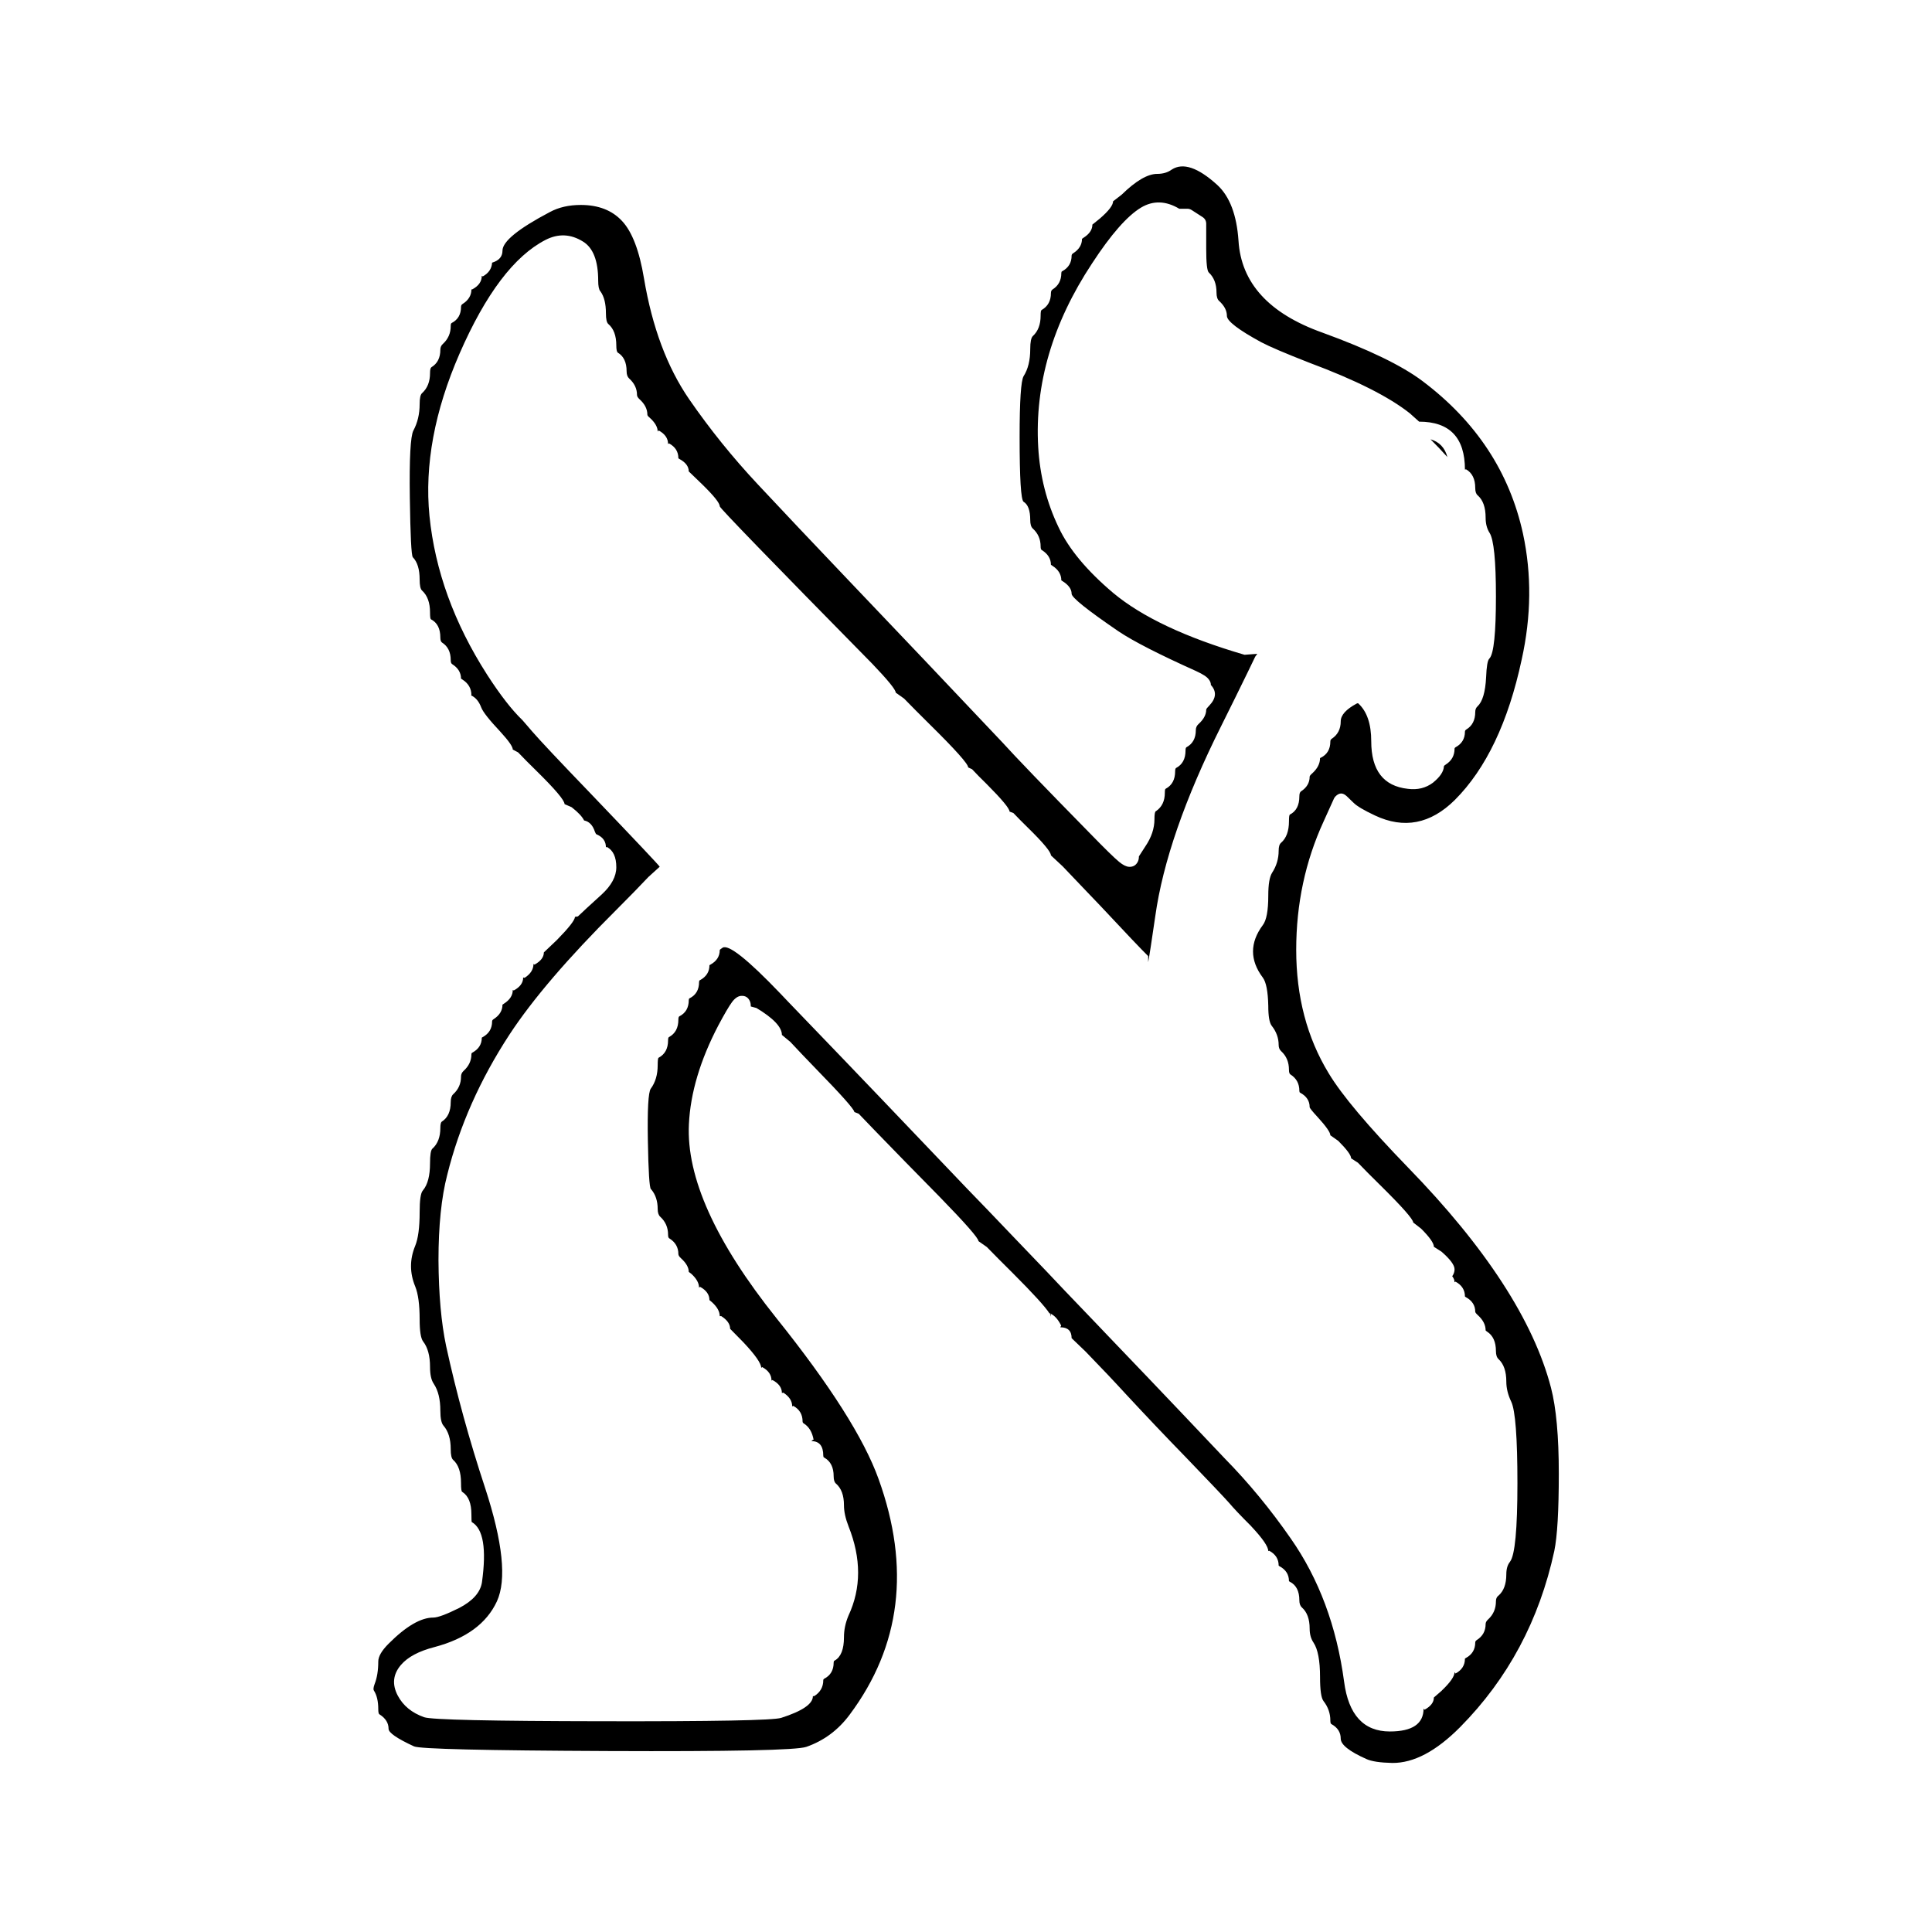
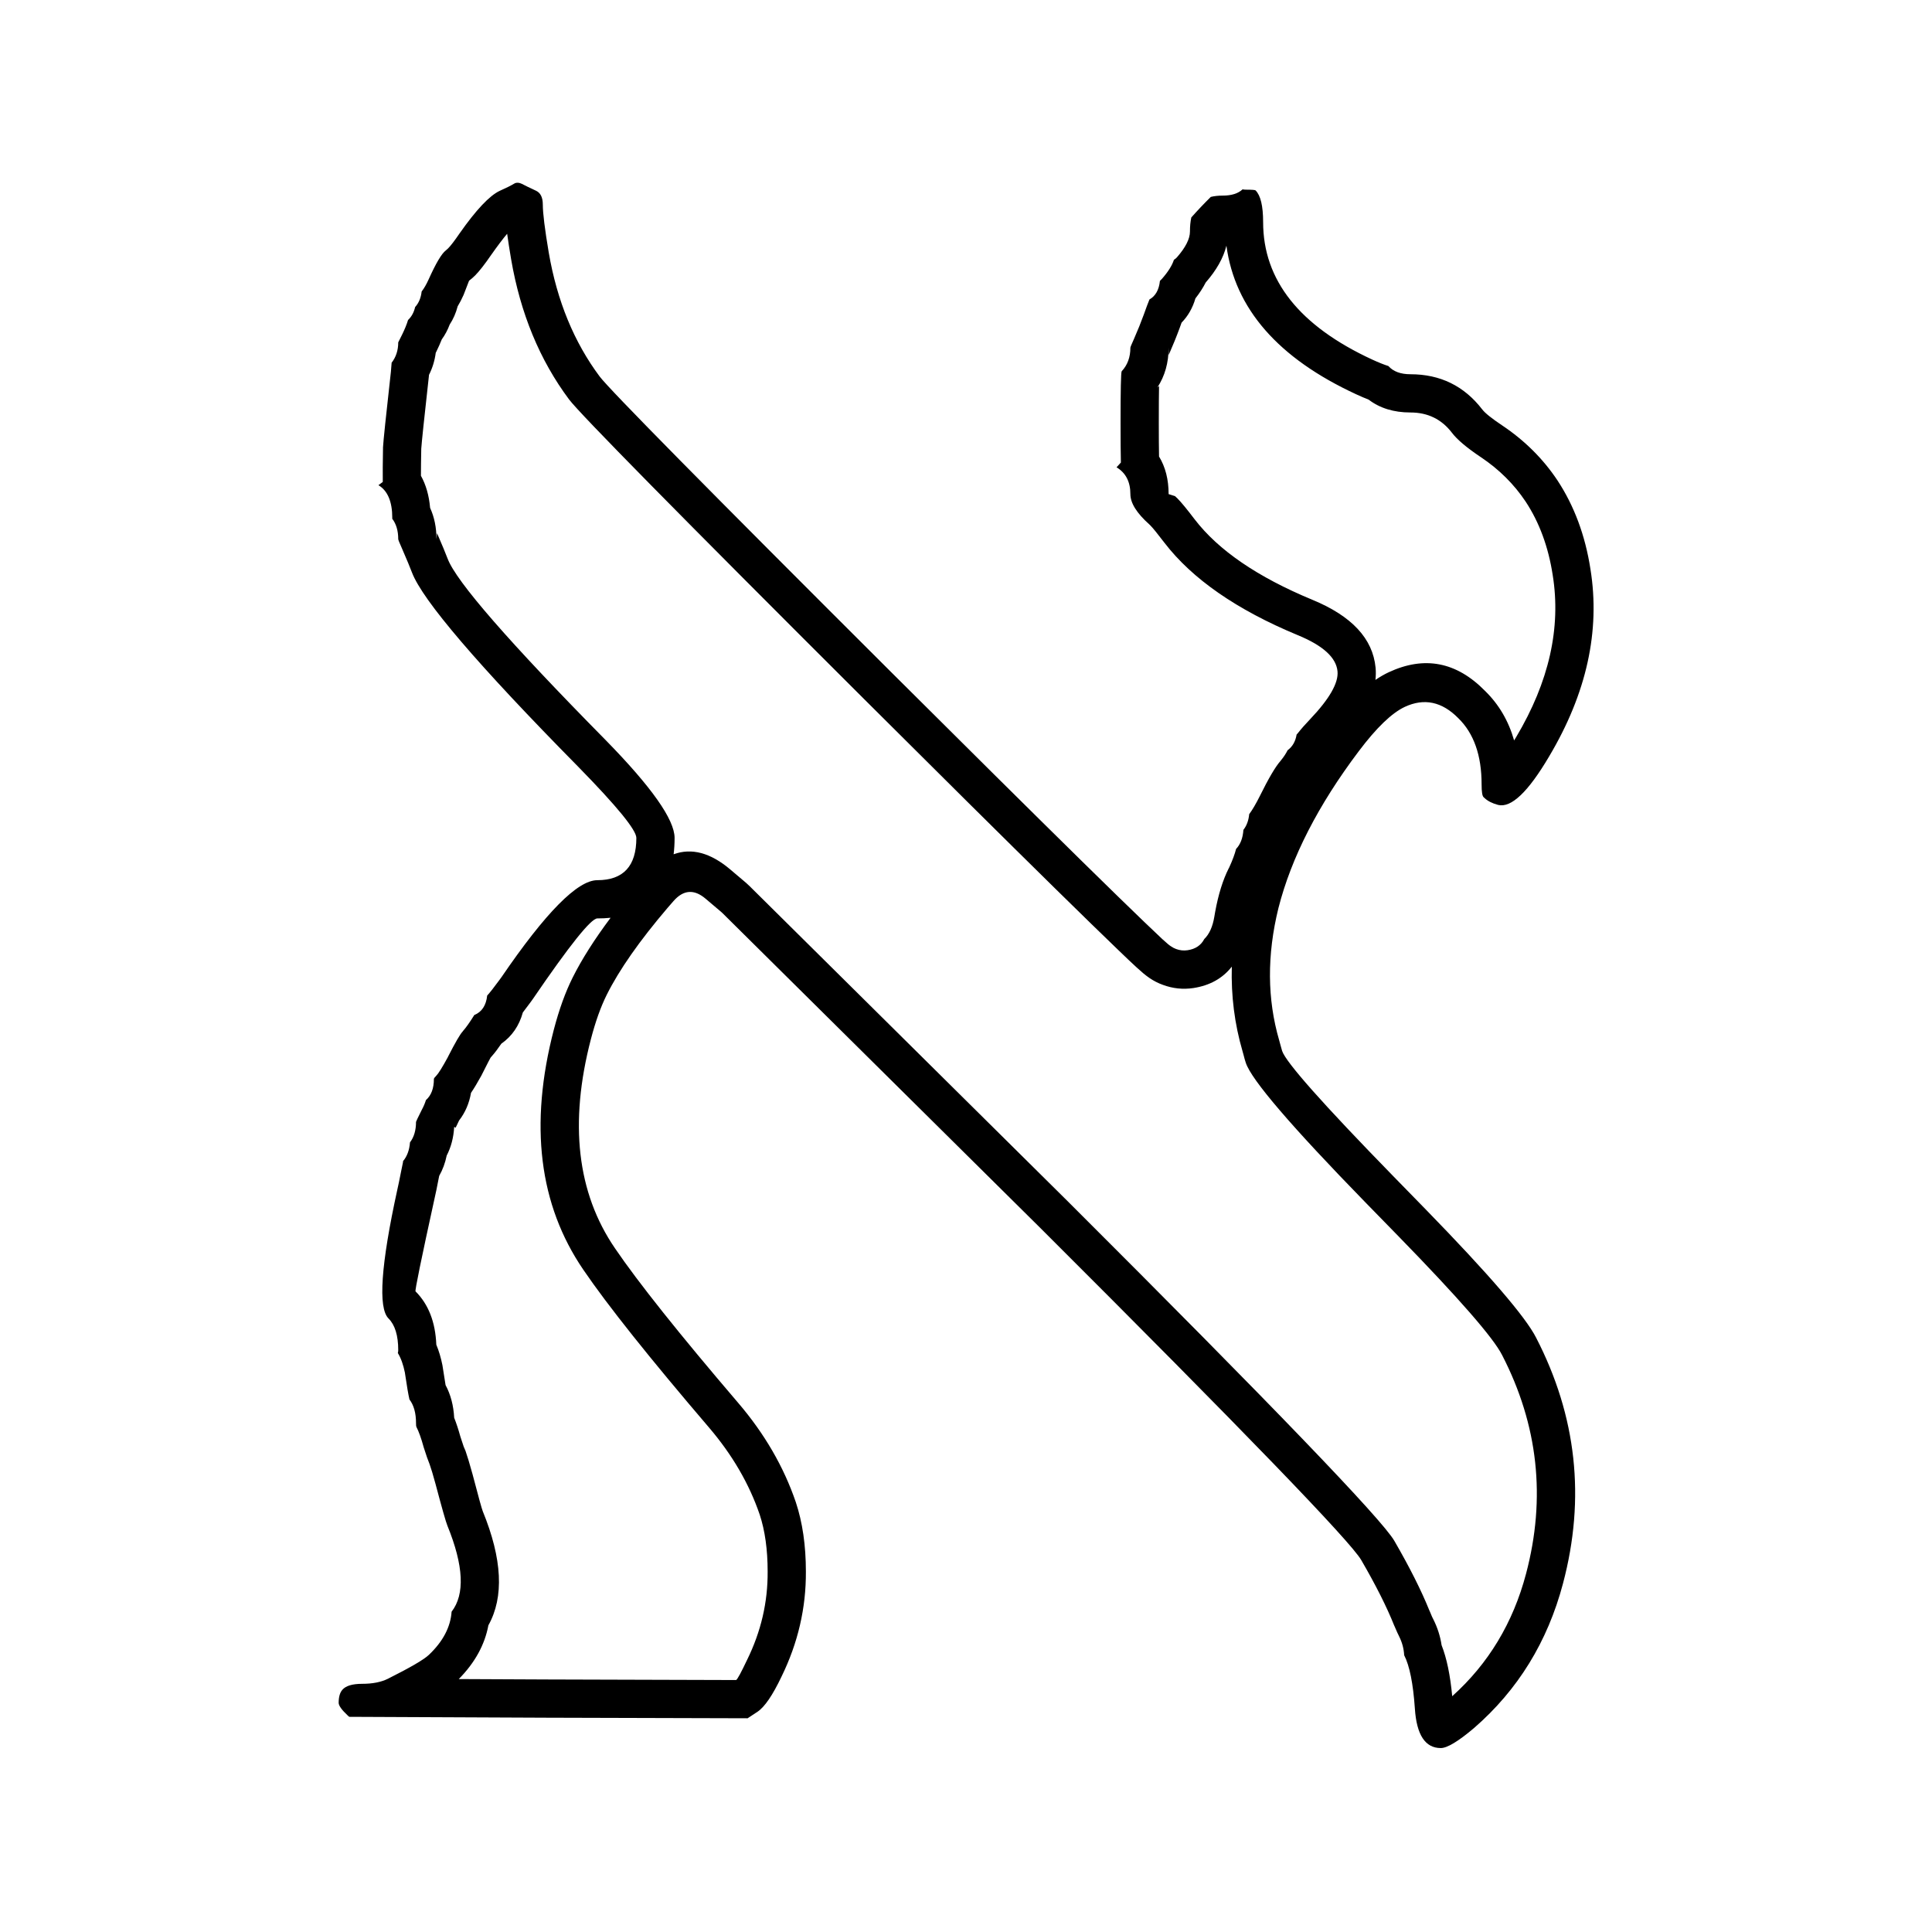
<svg xmlns="http://www.w3.org/2000/svg" width="24" height="24" viewBox="0 0 24 24">
-   <path d="M16.172 19.968Q16.141 19.939 16.141 19.879Q16.141 19.709 16.023 19.649Q16.012 19.643 16.012 19.641Q16.012 19.52 15.896 19.457Q15.884 19.45 15.884 19.448Q15.884 19.327 15.767 19.264L15.755 19.268Q15.755 19.186 15.545 18.962Q15.544 18.961 15.543 18.959Q15.352 18.769 15.269 18.67Q15.268 18.669 15.267 18.668Q15.175 18.564 14.734 18.106Q14.365 17.727 13.993 17.326Q13.781 17.094 13.487 16.791L13.312 16.623Q13.312 16.488 13.171 16.488L13.182 16.468Q13.181 16.465 13.18 16.462Q13.121 16.345 13.039 16.314L13.038 16.317Q12.963 16.197 12.576 15.81Q12.393 15.629 12.259 15.491L12.155 15.418Q12.155 15.363 11.671 14.866Q11.212 14.4 10.893 14.07Q10.747 13.919 10.667 13.835L10.613 13.814Q10.613 13.766 10.134 13.275Q9.946 13.081 9.818 12.943L9.713 12.856Q9.713 12.711 9.394 12.52L9.394 12.521L9.327 12.503Q9.327 12.467 9.317 12.441Q9.286 12.366 9.207 12.371Q9.149 12.375 9.095 12.446Q9.039 12.521 8.923 12.739Q8.586 13.384 8.558 13.963Q8.508 14.953 9.647 16.377Q10.644 17.621 10.914 18.373Q11.509 20.022 10.555 21.3Q10.343 21.586 10.017 21.7Q9.843 21.762 7.547 21.752Q5.244 21.742 5.143 21.694Q4.827 21.548 4.827 21.476Q4.827 21.369 4.717 21.298Q4.715 21.297 4.713 21.296Q4.699 21.288 4.699 21.232Q4.699 21.086 4.645 21.001Q4.631 20.981 4.654 20.919Q4.699 20.804 4.699 20.64Q4.699 20.547 4.827 20.419Q5.151 20.094 5.383 20.094Q5.465 20.094 5.704 19.975Q5.958 19.843 5.987 19.656Q6.074 19.029 5.861 18.908Q5.856 18.904 5.856 18.812Q5.856 18.608 5.747 18.536Q5.744 18.533 5.741 18.532Q5.727 18.524 5.727 18.423Q5.727 18.221 5.629 18.135Q5.599 18.109 5.599 18.002Q5.599 17.813 5.51 17.711Q5.47 17.666 5.47 17.523Q5.47 17.313 5.389 17.191Q5.389 17.19 5.388 17.189Q5.342 17.123 5.342 16.98Q5.342 16.774 5.256 16.664Q5.213 16.608 5.213 16.388Q5.213 16.117 5.158 15.981Q5.054 15.729 5.157 15.478Q5.213 15.342 5.213 15.061Q5.213 14.833 5.252 14.79Q5.253 14.789 5.254 14.787Q5.342 14.682 5.342 14.45Q5.342 14.295 5.372 14.268Q5.373 14.267 5.374 14.267Q5.47 14.178 5.47 14.013Q5.47 13.945 5.489 13.933Q5.599 13.862 5.599 13.692Q5.599 13.621 5.631 13.592Q5.727 13.504 5.727 13.374Q5.727 13.332 5.759 13.303Q5.856 13.215 5.856 13.097Q5.856 13.082 5.868 13.076Q5.985 13.012 5.985 12.891Q5.985 12.889 5.997 12.883Q6.113 12.819 6.113 12.689Q6.113 12.672 6.131 12.661Q6.242 12.59 6.242 12.48Q6.242 12.479 6.26 12.468Q6.37 12.398 6.37 12.297L6.382 12.304Q6.499 12.241 6.499 12.143L6.517 12.147Q6.627 12.076 6.627 11.975L6.64 11.983Q6.756 11.919 6.756 11.831L6.92 11.675Q7.142 11.448 7.142 11.39L7.179 11.384Q7.252 11.313 7.475 11.111Q7.656 10.944 7.656 10.773Q7.656 10.584 7.539 10.521L7.527 10.526Q7.527 10.416 7.416 10.367Q7.414 10.366 7.411 10.365Q7.401 10.361 7.39 10.332Q7.351 10.211 7.256 10.192Q7.221 10.121 7.103 10.029Q7.102 10.028 7.1 10.027L7.013 9.989Q7.013 9.919 6.662 9.574Q6.532 9.447 6.437 9.347L6.37 9.311Q6.37 9.258 6.215 9.089Q6.008 8.869 5.978 8.788Q5.935 8.674 5.849 8.637L5.856 8.636Q5.856 8.513 5.745 8.442Q5.727 8.431 5.727 8.43Q5.727 8.32 5.617 8.25Q5.599 8.239 5.599 8.199Q5.599 8.05 5.49 7.981Q5.47 7.966 5.47 7.919Q5.47 7.753 5.353 7.693Q5.342 7.686 5.342 7.608Q5.342 7.428 5.245 7.338Q5.244 7.337 5.243 7.336Q5.213 7.31 5.213 7.199Q5.213 7.009 5.128 6.922Q5.101 6.889 5.091 6.182Q5.081 5.453 5.135 5.349Q5.213 5.204 5.213 5.02Q5.213 4.91 5.243 4.884Q5.244 4.883 5.245 4.882Q5.342 4.793 5.342 4.635Q5.342 4.574 5.359 4.562Q5.47 4.495 5.47 4.345Q5.47 4.3 5.502 4.272Q5.599 4.183 5.599 4.05Q5.599 4.019 5.61 4.013Q5.727 3.953 5.727 3.812Q5.727 3.789 5.745 3.777Q5.856 3.707 5.856 3.596L5.868 3.594Q5.985 3.531 5.985 3.426L5.997 3.434Q6.106 3.374 6.113 3.263Q6.242 3.224 6.242 3.114Q6.242 2.944 6.831 2.634Q6.994 2.546 7.215 2.546Q7.542 2.546 7.727 2.745Q7.915 2.945 8 3.459Q8.152 4.364 8.56 4.958Q8.945 5.516 9.414 6.017L9.921 6.556L10.521 7.188L11.486 8.202L12.449 9.219Q12.699 9.495 13.536 10.348Q13.817 10.637 13.903 10.707Q13.975 10.766 14.027 10.768Q14.099 10.771 14.133 10.707Q14.148 10.678 14.148 10.638Q14.148 10.638 14.228 10.514Q14.341 10.348 14.341 10.176Q14.341 10.088 14.357 10.078Q14.359 10.076 14.362 10.075Q14.47 10 14.47 9.848Q14.47 9.803 14.479 9.799Q14.48 9.798 14.481 9.798Q14.598 9.735 14.598 9.581Q14.598 9.547 14.61 9.54Q14.727 9.478 14.727 9.324Q14.727 9.29 14.738 9.283Q14.855 9.22 14.855 9.07Q14.855 9.025 14.887 8.996Q14.984 8.908 14.984 8.816Q14.984 8.803 15.022 8.765Q15.023 8.764 15.024 8.763Q15.151 8.628 15.042 8.509Q15.043 8.47 15.009 8.431Q14.994 8.413 14.966 8.394Q14.925 8.367 14.858 8.336Q14.168 8.026 13.895 7.843Q13.312 7.445 13.312 7.376Q13.312 7.291 13.202 7.221Q13.184 7.21 13.184 7.209Q13.184 7.099 13.073 7.028Q13.055 7.017 13.055 7.016Q13.055 6.906 12.945 6.835Q12.943 6.834 12.941 6.833Q12.927 6.825 12.927 6.788Q12.927 6.654 12.83 6.566Q12.798 6.537 12.798 6.46Q12.798 6.282 12.715 6.233Q12.666 6.196 12.666 5.428Q12.666 4.755 12.716 4.672Q12.798 4.544 12.798 4.336Q12.798 4.205 12.831 4.174Q12.927 4.086 12.927 3.921Q12.927 3.858 12.938 3.852Q12.94 3.851 12.941 3.85Q13.055 3.784 13.055 3.641Q13.055 3.609 13.075 3.596Q13.184 3.527 13.184 3.394Q13.184 3.375 13.193 3.371Q13.195 3.37 13.196 3.369Q13.312 3.306 13.312 3.175Q13.312 3.159 13.33 3.147Q13.441 3.077 13.441 2.967Q13.441 2.966 13.459 2.954Q13.57 2.884 13.57 2.79L13.664 2.714Q13.827 2.573 13.827 2.501L13.934 2.418Q14.198 2.16 14.376 2.16Q14.482 2.16 14.555 2.107Q14.763 1.971 15.122 2.298Q15.352 2.51 15.385 2.989Q15.433 3.777 16.425 4.131Q17.286 4.444 17.671 4.734Q18.669 5.485 18.919 6.629Q19.082 7.386 18.903 8.193Q18.654 9.356 18.072 9.938Q17.62 10.385 17.08 10.13Q16.876 10.034 16.815 9.973L16.73 9.891Q16.694 9.857 16.659 9.857Q16.624 9.858 16.589 9.894Q16.577 9.906 16.57 9.922L16.442 10.205Q16.102 10.945 16.102 11.799Q16.102 12.67 16.505 13.332Q16.746 13.734 17.492 14.504Q18.943 15.995 19.267 17.239Q19.364 17.612 19.364 18.307Q19.364 18.996 19.308 19.267Q19.029 20.554 18.139 21.454Q17.693 21.904 17.295 21.9Q17.068 21.895 16.973 21.851Q16.655 21.709 16.655 21.598Q16.655 21.481 16.539 21.417Q16.526 21.411 16.526 21.373Q16.526 21.24 16.441 21.131Q16.398 21.075 16.398 20.833Q16.398 20.527 16.317 20.405Q16.269 20.334 16.269 20.232Q16.269 20.053 16.172 19.968ZM14.749 2.593H14.649Q14.399 2.444 14.174 2.579Q13.917 2.734 13.566 3.272Q12.83 4.386 12.897 5.553Q12.928 6.088 13.151 6.552Q13.339 6.952 13.829 7.366Q14.366 7.814 15.46 8.134L15.619 8.122L15.593 8.157Q15.557 8.233 15.495 8.36Q15.349 8.66 15.17 9.019Q14.492 10.375 14.351 11.383Q14.282 11.859 14.263 11.953L14.263 11.877Q14.151 11.768 13.662 11.245L13.505 11.081L13.201 10.762L13.055 10.626Q13.055 10.562 12.768 10.281Q12.665 10.18 12.589 10.1L12.541 10.082Q12.541 10.025 12.255 9.738Q12.151 9.637 12.076 9.556L12.027 9.533Q12.027 9.469 11.547 8.996Q11.365 8.816 11.231 8.678L11.127 8.604Q11.127 8.55 10.836 8.246Q8.941 6.32 8.941 6.29Q8.941 6.229 8.718 6.012L8.556 5.856Q8.556 5.764 8.439 5.701Q8.427 5.694 8.427 5.692Q8.427 5.571 8.311 5.508L8.299 5.515Q8.299 5.411 8.182 5.347L8.17 5.361Q8.17 5.279 8.073 5.191Q8.071 5.189 8.069 5.187Q8.042 5.165 8.042 5.152Q8.042 5.047 7.944 4.959Q7.913 4.93 7.913 4.905Q7.913 4.79 7.816 4.702Q7.784 4.673 7.784 4.612Q7.784 4.446 7.674 4.38Q7.656 4.365 7.656 4.291Q7.656 4.11 7.557 4.025Q7.527 4 7.527 3.892Q7.527 3.714 7.46 3.621Q7.459 3.619 7.457 3.618Q7.431 3.585 7.431 3.487Q7.431 3.115 7.241 3Q7.014 2.859 6.777 2.98Q6.195 3.279 5.709 4.392Q5.242 5.463 5.335 6.409Q5.437 7.423 6.051 8.381Q6.294 8.758 6.489 8.945Q6.495 8.951 6.555 9.021Q6.59 9.062 6.609 9.084Q6.757 9.255 7.323 9.843Q8.195 10.754 8.195 10.767L8.055 10.894Q7.892 11.067 7.655 11.304Q6.758 12.197 6.328 12.853Q5.78 13.692 5.556 14.593Q5.447 15.012 5.447 15.655Q5.451 16.291 5.542 16.721Q5.732 17.593 6.027 18.486Q6.356 19.493 6.173 19.892Q5.982 20.305 5.399 20.46Q5.107 20.535 4.981 20.682Q4.832 20.856 4.941 21.063Q5.04 21.251 5.269 21.332Q5.404 21.379 7.482 21.382Q9.559 21.386 9.704 21.34Q10.098 21.214 10.098 21.071L10.116 21.069Q10.227 20.998 10.227 20.872Q10.227 20.861 10.238 20.854Q10.356 20.794 10.356 20.653Q10.356 20.635 10.365 20.63Q10.367 20.629 10.369 20.628Q10.484 20.563 10.484 20.338Q10.484 20.203 10.54 20.07Q10.779 19.558 10.541 18.961Q10.484 18.815 10.484 18.699Q10.484 18.515 10.385 18.43Q10.356 18.406 10.356 18.339Q10.356 18.173 10.241 18.108Q10.239 18.106 10.236 18.105Q10.227 18.101 10.227 18.082Q10.227 17.902 10.079 17.902L10.098 17.886L10.107 17.885Q10.081 17.742 9.984 17.682Q9.97 17.673 9.97 17.658Q9.97 17.527 9.854 17.464L9.841 17.471Q9.841 17.371 9.731 17.3L9.713 17.304Q9.713 17.206 9.596 17.143L9.584 17.15Q9.584 17.045 9.468 16.982L9.456 16.992Q9.456 16.91 9.236 16.676L9.07 16.507Q9.07 16.419 8.959 16.349L8.941 16.35Q8.941 16.264 8.844 16.176L8.813 16.15Q8.813 16.049 8.696 15.985L8.684 15.996Q8.684 15.911 8.587 15.823L8.556 15.8Q8.556 15.718 8.459 15.63Q8.427 15.601 8.427 15.578Q8.427 15.455 8.317 15.385Q8.315 15.384 8.313 15.383Q8.299 15.374 8.299 15.337Q8.299 15.204 8.202 15.115Q8.17 15.086 8.17 15.019Q8.17 14.873 8.093 14.779Q8.09 14.775 8.086 14.772Q8.058 14.744 8.048 14.169Q8.038 13.59 8.084 13.524Q8.17 13.408 8.17 13.232Q8.17 13.146 8.181 13.14Q8.299 13.077 8.299 12.924Q8.299 12.889 8.31 12.883Q8.427 12.82 8.427 12.666Q8.427 12.633 8.438 12.626Q8.556 12.566 8.556 12.425Q8.556 12.407 8.565 12.402Q8.684 12.343 8.684 12.2Q8.684 12.182 8.693 12.177Q8.695 12.177 8.696 12.176Q8.813 12.112 8.813 11.991Q8.813 11.989 8.825 11.983Q8.941 11.919 8.941 11.802Q8.941 11.796 8.976 11.773Q9.083 11.704 9.692 12.34L9.787 12.44L10.489 13.17L10.736 13.428L10.923 13.623L12.012 14.764L12.273 15.034L12.58 15.355L12.996 15.789Q13.146 15.95 13.638 16.462Q13.702 16.529 13.735 16.564L14.268 17.121L14.667 17.54L15.213 18.116Q15.657 18.568 16.033 19.11Q16.559 19.861 16.697 20.891Q16.778 21.509 17.265 21.509Q17.684 21.509 17.684 21.225L17.696 21.239Q17.812 21.176 17.812 21.087L17.91 21.002L17.91 21.002L17.911 21Q18.069 20.849 18.069 20.772L18.081 20.789Q18.198 20.726 18.198 20.605Q18.198 20.603 18.21 20.596Q18.326 20.533 18.326 20.403Q18.326 20.386 18.344 20.374Q18.455 20.304 18.455 20.174Q18.455 20.145 18.486 20.117Q18.583 20.028 18.583 19.892Q18.583 19.847 18.611 19.824Q18.612 19.824 18.613 19.823Q18.712 19.738 18.712 19.557Q18.712 19.457 18.757 19.402Q18.758 19.401 18.758 19.4Q18.85 19.282 18.85 18.426Q18.85 17.574 18.773 17.412Q18.712 17.285 18.712 17.163Q18.712 16.973 18.616 16.884Q18.583 16.854 18.583 16.784Q18.583 16.613 18.473 16.542Q18.455 16.53 18.455 16.526Q18.455 16.425 18.358 16.337Q18.326 16.308 18.326 16.295Q18.326 16.178 18.21 16.114Q18.198 16.107 18.198 16.105Q18.198 15.985 18.081 15.921L18.069 15.929Q18.069 15.89 18.04 15.854Q18.069 15.813 18.069 15.768Q18.069 15.689 17.906 15.548L17.812 15.488Q17.812 15.421 17.654 15.263L17.555 15.186Q17.555 15.126 17.139 14.716Q16.983 14.563 16.869 14.444L16.784 14.389Q16.784 14.332 16.626 14.174Q16.625 14.173 16.624 14.172L16.526 14.103Q16.526 14.05 16.372 13.881Q16.269 13.77 16.269 13.753Q16.269 13.638 16.153 13.575Q16.151 13.574 16.15 13.573Q16.141 13.569 16.141 13.55Q16.141 13.417 16.03 13.347Q16.012 13.336 16.012 13.29Q16.012 13.147 15.916 13.059Q15.884 13.03 15.884 12.981Q15.884 12.852 15.798 12.743Q15.755 12.689 15.755 12.493Q15.749 12.227 15.687 12.144Q15.444 11.82 15.687 11.492Q15.755 11.404 15.755 11.127Q15.755 10.915 15.803 10.841Q15.884 10.716 15.884 10.568Q15.884 10.495 15.913 10.47Q16.012 10.385 16.012 10.201Q16.012 10.126 16.023 10.119Q16.141 10.059 16.141 9.893Q16.141 9.846 16.161 9.831Q16.269 9.761 16.269 9.648Q16.269 9.635 16.301 9.607Q16.398 9.519 16.398 9.417L16.407 9.413L16.407 9.413Q16.526 9.354 16.526 9.211Q16.526 9.188 16.544 9.177Q16.655 9.103 16.655 8.961Q16.655 8.846 16.853 8.74Q16.867 8.733 16.873 8.738Q17.034 8.885 17.034 9.208Q17.034 9.749 17.488 9.799Q17.668 9.823 17.802 9.722Q17.803 9.721 17.804 9.72Q17.932 9.616 17.937 9.519Q17.939 9.51 17.959 9.498Q18.069 9.428 18.069 9.301Q18.069 9.29 18.081 9.283Q18.198 9.22 18.198 9.089Q18.198 9.073 18.215 9.062Q18.326 8.995 18.326 8.845Q18.326 8.8 18.354 8.775Q18.447 8.689 18.461 8.413Q18.469 8.213 18.5 8.183Q18.502 8.181 18.504 8.178Q18.583 8.088 18.583 7.408Q18.583 6.744 18.504 6.619L18.503 6.618Q18.455 6.541 18.455 6.431Q18.455 6.239 18.356 6.153Q18.326 6.128 18.326 6.062Q18.326 5.896 18.212 5.83L18.198 5.833Q18.198 5.238 17.629 5.238L17.513 5.134Q17.126 4.827 16.265 4.506Q15.822 4.333 15.667 4.251Q15.241 4.019 15.241 3.924Q15.241 3.826 15.144 3.738Q15.112 3.709 15.112 3.635Q15.112 3.474 15.016 3.385Q14.984 3.355 14.984 3.092V2.78Q14.984 2.726 14.938 2.696L14.803 2.609Q14.778 2.593 14.749 2.593ZM17.98 5.678C17.916 5.606 17.837 5.523 17.77 5.457Q17.934 5.504 17.98 5.678ZM13.044 16.327 13.048 16.318Q13.055 16.322 13.055 16.359Q13.055 16.348 13.044 16.327ZM15.033 8.548Q15.026 8.565 15.009 8.581Q15.014 8.576 15.018 8.571Q15.027 8.559 15.033 8.548ZM7.267 10.22Q7.27 10.231 7.27 10.246Q7.27 10.233 7.267 10.22Z" />
+   <path d="M15.436 2.352Q15.453 2.356 15.473 2.356Q15.588 2.356 15.597 2.365Q15.691 2.459 15.691 2.759Q15.691 3.841 17.047 4.467Q17.162 4.52 17.247 4.547Q17.338 4.649 17.521 4.649Q18.076 4.649 18.412 5.085Q18.463 5.153 18.661 5.285Q19.079 5.565 19.347 5.967Q19.66 6.443 19.757 7.069Q19.943 8.222 19.243 9.398Q18.853 10.059 18.61 9.999Q18.501 9.97 18.441 9.913Q18.436 9.908 18.43 9.903Q18.405 9.882 18.405 9.743Q18.405 9.204 18.116 8.922Q17.812 8.613 17.451 8.781Q17.208 8.895 16.879 9.332Q16.122 10.336 15.881 11.281Q15.666 12.155 15.891 12.925Q15.897 12.948 15.907 12.984Q15.919 13.03 15.927 13.055Q15.997 13.267 17.304 14.607L17.713 15.026Q18.885 16.229 19.082 16.617Q19.838 18.081 19.416 19.671Q19.129 20.756 18.31 21.467Q18.017 21.715 17.898 21.715Q17.608 21.715 17.576 21.224Q17.544 20.758 17.443 20.561Q17.437 20.44 17.38 20.327Q17.378 20.322 17.375 20.316Q17.365 20.299 17.324 20.203L17.318 20.19Q17.181 19.847 16.91 19.38Q16.711 19.034 12.927 15.258L8.977 11.345Q8.97 11.337 8.961 11.33L8.765 11.164Q8.551 10.982 8.366 11.194L8.292 11.279Q7.771 11.89 7.538 12.356Q7.426 12.58 7.34 12.91Q6.933 14.473 7.639 15.506Q8.073 16.144 9.17 17.427Q9.661 18.001 9.886 18.661Q10.011 19.037 10.011 19.523Q10.015 20.201 9.708 20.828Q9.543 21.175 9.41 21.264L9.287 21.345L6.8 21.338L4.338 21.327L4.319 21.31Q4.207 21.205 4.207 21.153Q4.207 21.044 4.253 20.991Q4.317 20.917 4.499 20.917Q4.692 20.917 4.819 20.854Q5.236 20.645 5.328 20.557L5.328 20.557Q5.59 20.308 5.61 20.021Q5.861 19.697 5.558 18.953Q5.53 18.886 5.41 18.433Q5.364 18.264 5.336 18.187Q5.332 18.176 5.328 18.166Q5.312 18.131 5.264 17.981Q5.217 17.81 5.172 17.724Q5.168 17.715 5.168 17.678Q5.168 17.491 5.086 17.384Q5.086 17.381 5.085 17.378Q5.066 17.297 5.032 17.067Q5.031 17.06 5.03 17.052Q4.999 16.9 4.942 16.808Q4.947 16.791 4.947 16.772Q4.947 16.499 4.826 16.378Q4.629 16.181 4.936 14.777Q4.952 14.709 4.982 14.555Q4.998 14.475 5.003 14.453Q5.004 14.445 5.006 14.438Q5.007 14.431 5.007 14.424Q5.082 14.335 5.093 14.191Q5.168 14.093 5.168 13.936Q5.168 13.93 5.24 13.786Q5.273 13.725 5.291 13.666Q5.39 13.578 5.39 13.404Q5.39 13.392 5.418 13.365Q5.459 13.324 5.563 13.133Q5.565 13.13 5.566 13.126Q5.699 12.865 5.747 12.814Q5.75 12.811 5.752 12.807Q5.808 12.744 5.89 12.612Q5.891 12.61 5.892 12.609Q6.032 12.552 6.052 12.367Q6.102 12.313 6.203 12.175L6.222 12.149Q6.225 12.145 6.228 12.141Q7.052 10.934 7.42 10.934Q7.905 10.934 7.905 10.409Q7.905 10.262 7.183 9.525Q5.314 7.63 5.117 7.11Q5.084 7.022 4.993 6.812Q4.947 6.71 4.947 6.697Q4.947 6.541 4.872 6.443Q4.873 6.439 4.873 6.434Q4.873 6.13 4.701 6.027L4.755 5.987Q4.753 5.842 4.758 5.556Q4.764 5.44 4.856 4.617L4.865 4.506Q4.947 4.4 4.947 4.253L4.993 4.161Q5.044 4.058 5.069 3.975Q5.134 3.914 5.157 3.814Q5.224 3.741 5.238 3.621Q5.285 3.56 5.325 3.47Q5.46 3.17 5.538 3.111Q5.553 3.099 5.566 3.086Q5.615 3.037 5.71 2.898Q6.017 2.461 6.207 2.371Q6.323 2.32 6.393 2.278Q6.431 2.259 6.483 2.284Q6.535 2.312 6.66 2.37Q6.743 2.41 6.743 2.541Q6.743 2.701 6.817 3.139Q6.972 4.038 7.45 4.678Q7.635 4.923 11.075 8.354Q12.476 9.75 13.44 10.698Q13.944 11.193 14.218 11.456Q14.364 11.596 14.44 11.667Q14.483 11.706 14.508 11.727Q14.529 11.745 14.547 11.756Q14.577 11.777 14.61 11.789Q14.68 11.815 14.753 11.804Q14.899 11.782 14.96 11.665Q15.054 11.574 15.085 11.387L15.095 11.329Q15.154 11.004 15.264 10.786L15.265 10.785Q15.267 10.78 15.27 10.775Q15.331 10.642 15.355 10.546Q15.436 10.461 15.446 10.309Q15.507 10.231 15.518 10.114Q15.578 10.033 15.65 9.889Q15.813 9.559 15.905 9.455Q15.908 9.451 15.911 9.447Q15.964 9.383 15.995 9.32Q16.086 9.253 16.107 9.125Q16.115 9.118 16.122 9.108Q16.184 9.029 16.275 8.934Q16.636 8.554 16.615 8.339Q16.591 8.083 16.121 7.89Q14.984 7.418 14.464 6.741Q14.336 6.573 14.291 6.528Q14.286 6.523 14.28 6.517Q14.042 6.305 14.042 6.138Q14.042 5.908 13.87 5.805L13.924 5.746Q13.92 5.581 13.92 5.254Q13.92 4.637 13.934 4.612Q14.042 4.497 14.042 4.319Q14.042 4.309 14.086 4.212Q14.156 4.053 14.209 3.907Q14.251 3.788 14.279 3.72Q14.392 3.656 14.409 3.489L14.425 3.473Q14.43 3.469 14.434 3.464Q14.549 3.333 14.583 3.227L14.588 3.224Q14.605 3.213 14.619 3.198Q14.782 3.012 14.782 2.877Q14.782 2.778 14.799 2.701Q14.917 2.568 15.041 2.446Q15.106 2.43 15.188 2.43Q15.353 2.43 15.436 2.352ZM15.302 12.008Q15.13 12.227 14.824 12.274Q14.63 12.303 14.445 12.234Q14.359 12.203 14.282 12.151Q14.244 12.125 14.204 12.092Q14.171 12.064 14.119 12.017Q14.038 11.943 13.889 11.799Q13.613 11.534 13.107 11.037Q12.142 10.088 10.74 8.69Q7.276 5.235 7.07 4.963Q6.523 4.231 6.349 3.219Q6.319 3.042 6.3 2.904Q6.222 2.996 6.102 3.166Q5.982 3.341 5.902 3.422Q5.867 3.457 5.827 3.487L5.759 3.663Q5.725 3.74 5.685 3.806Q5.653 3.93 5.586 4.032Q5.549 4.132 5.488 4.216Q5.458 4.292 5.417 4.375L5.413 4.382Q5.394 4.529 5.329 4.657Q5.329 4.663 5.328 4.67Q5.241 5.453 5.233 5.574Q5.229 5.782 5.229 5.91Q5.323 6.079 5.343 6.309Q5.422 6.482 5.422 6.697L5.429 6.623Q5.525 6.845 5.561 6.941Q5.723 7.368 7.523 9.193Q8.38 10.068 8.38 10.409Q8.38 10.516 8.368 10.612Q8.704 10.489 9.073 10.802L9.269 10.968Q9.291 10.987 9.312 11.008L13.262 14.921Q17.091 18.742 17.321 19.141Q17.607 19.635 17.757 20.008L17.761 20.016L17.79 20.085Q17.798 20.1 17.805 20.115Q17.883 20.27 17.908 20.437Q18.003 20.678 18.04 21.071Q18.715 20.465 18.957 19.55Q19.332 18.136 18.659 16.832Q18.495 16.509 17.373 15.358L16.964 14.939Q15.58 13.519 15.476 13.203Q15.463 13.165 15.448 13.105Q15.44 13.078 15.435 13.058Q15.287 12.551 15.302 12.008ZM7.585 11.401Q7.506 11.409 7.42 11.409Q7.303 11.409 6.62 12.409Q6.613 12.42 6.605 12.43L6.586 12.456Q6.536 12.524 6.495 12.577Q6.426 12.826 6.228 12.965Q6.164 13.059 6.11 13.12Q6.102 13.129 6.095 13.137Q6.092 13.139 5.99 13.341Q5.985 13.351 5.98 13.361Q5.909 13.49 5.851 13.576Q5.817 13.772 5.703 13.919Q5.683 13.964 5.66 14.009L5.642 13.999Q5.631 14.196 5.549 14.355Q5.521 14.492 5.456 14.607Q5.453 14.624 5.448 14.646Q5.417 14.808 5.4 14.879Q5.148 16.029 5.162 16.042Q5.403 16.283 5.42 16.704Q5.468 16.819 5.496 16.959Q5.499 16.978 5.502 16.997Q5.522 17.132 5.535 17.206Q5.63 17.383 5.642 17.612Q5.682 17.712 5.719 17.846Q5.756 17.96 5.76 17.97Q5.772 17.997 5.783 18.024Q5.817 18.121 5.87 18.313Q5.98 18.733 5.997 18.773Q6.361 19.663 6.067 20.19Q5.999 20.554 5.699 20.858L6.801 20.863L9.145 20.87L9.146 20.869Q9.17 20.853 9.281 20.619Q9.54 20.092 9.536 19.523Q9.536 19.114 9.437 18.814Q9.241 18.241 8.809 17.735Q7.695 16.432 7.247 15.774Q6.419 14.563 6.88 12.79Q6.979 12.412 7.114 12.143Q7.284 11.803 7.585 11.401ZM14.398 5.671Q14.517 5.866 14.517 6.138L14.596 6.163Q14.612 6.177 14.627 6.192Q14.695 6.26 14.841 6.452Q15.283 7.028 16.301 7.45Q17.036 7.752 17.088 8.294Q17.095 8.368 17.086 8.446Q17.17 8.389 17.251 8.351Q17.916 8.041 18.447 8.582Q18.705 8.833 18.809 9.198Q18.822 9.177 18.835 9.155Q19.447 8.127 19.288 7.142Q19.207 6.618 18.952 6.231Q18.736 5.907 18.397 5.68Q18.132 5.503 18.035 5.374Q17.843 5.124 17.521 5.124Q17.211 5.124 17.001 4.964Q16.929 4.936 16.847 4.898Q15.393 4.226 15.235 3.052Q15.179 3.279 14.978 3.509Q14.928 3.607 14.85 3.707Q14.798 3.885 14.678 4.008Q14.667 4.037 14.655 4.072Q14.597 4.23 14.518 4.41L14.517 4.319Q14.517 4.6 14.377 4.814L14.398 4.795Q14.395 4.951 14.395 5.254Q14.395 5.516 14.398 5.671Z" />
</svg>
